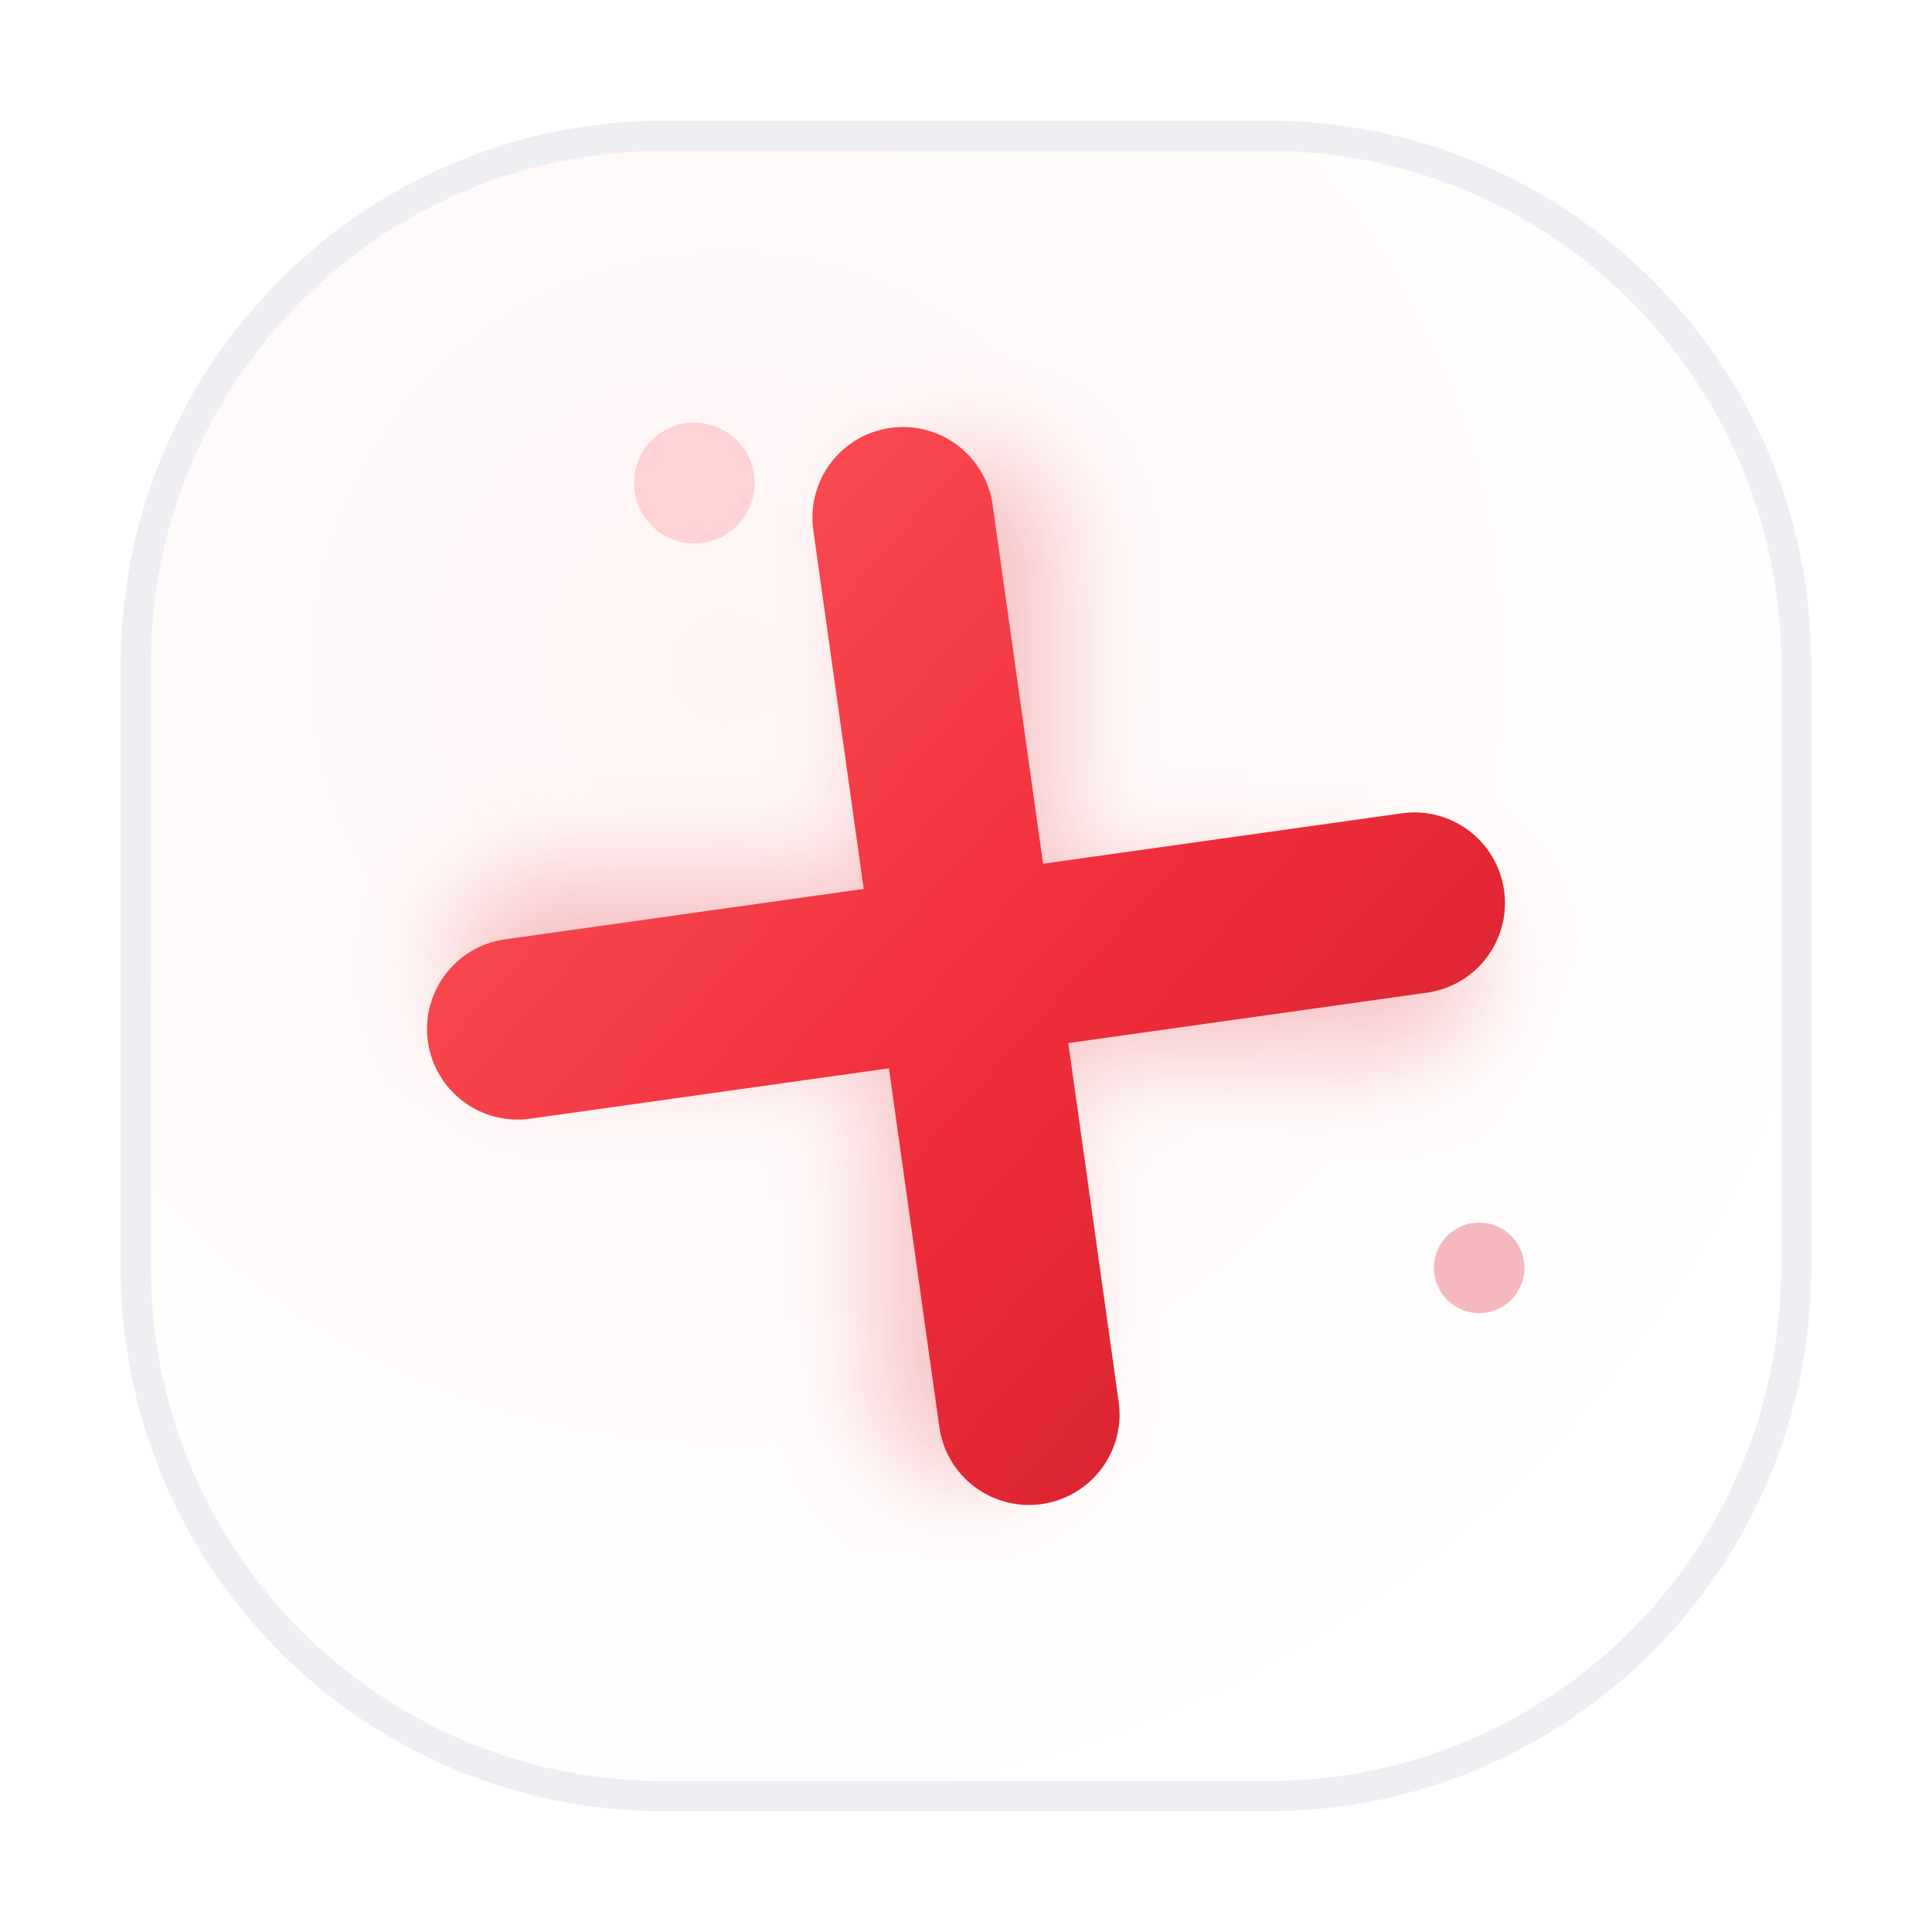
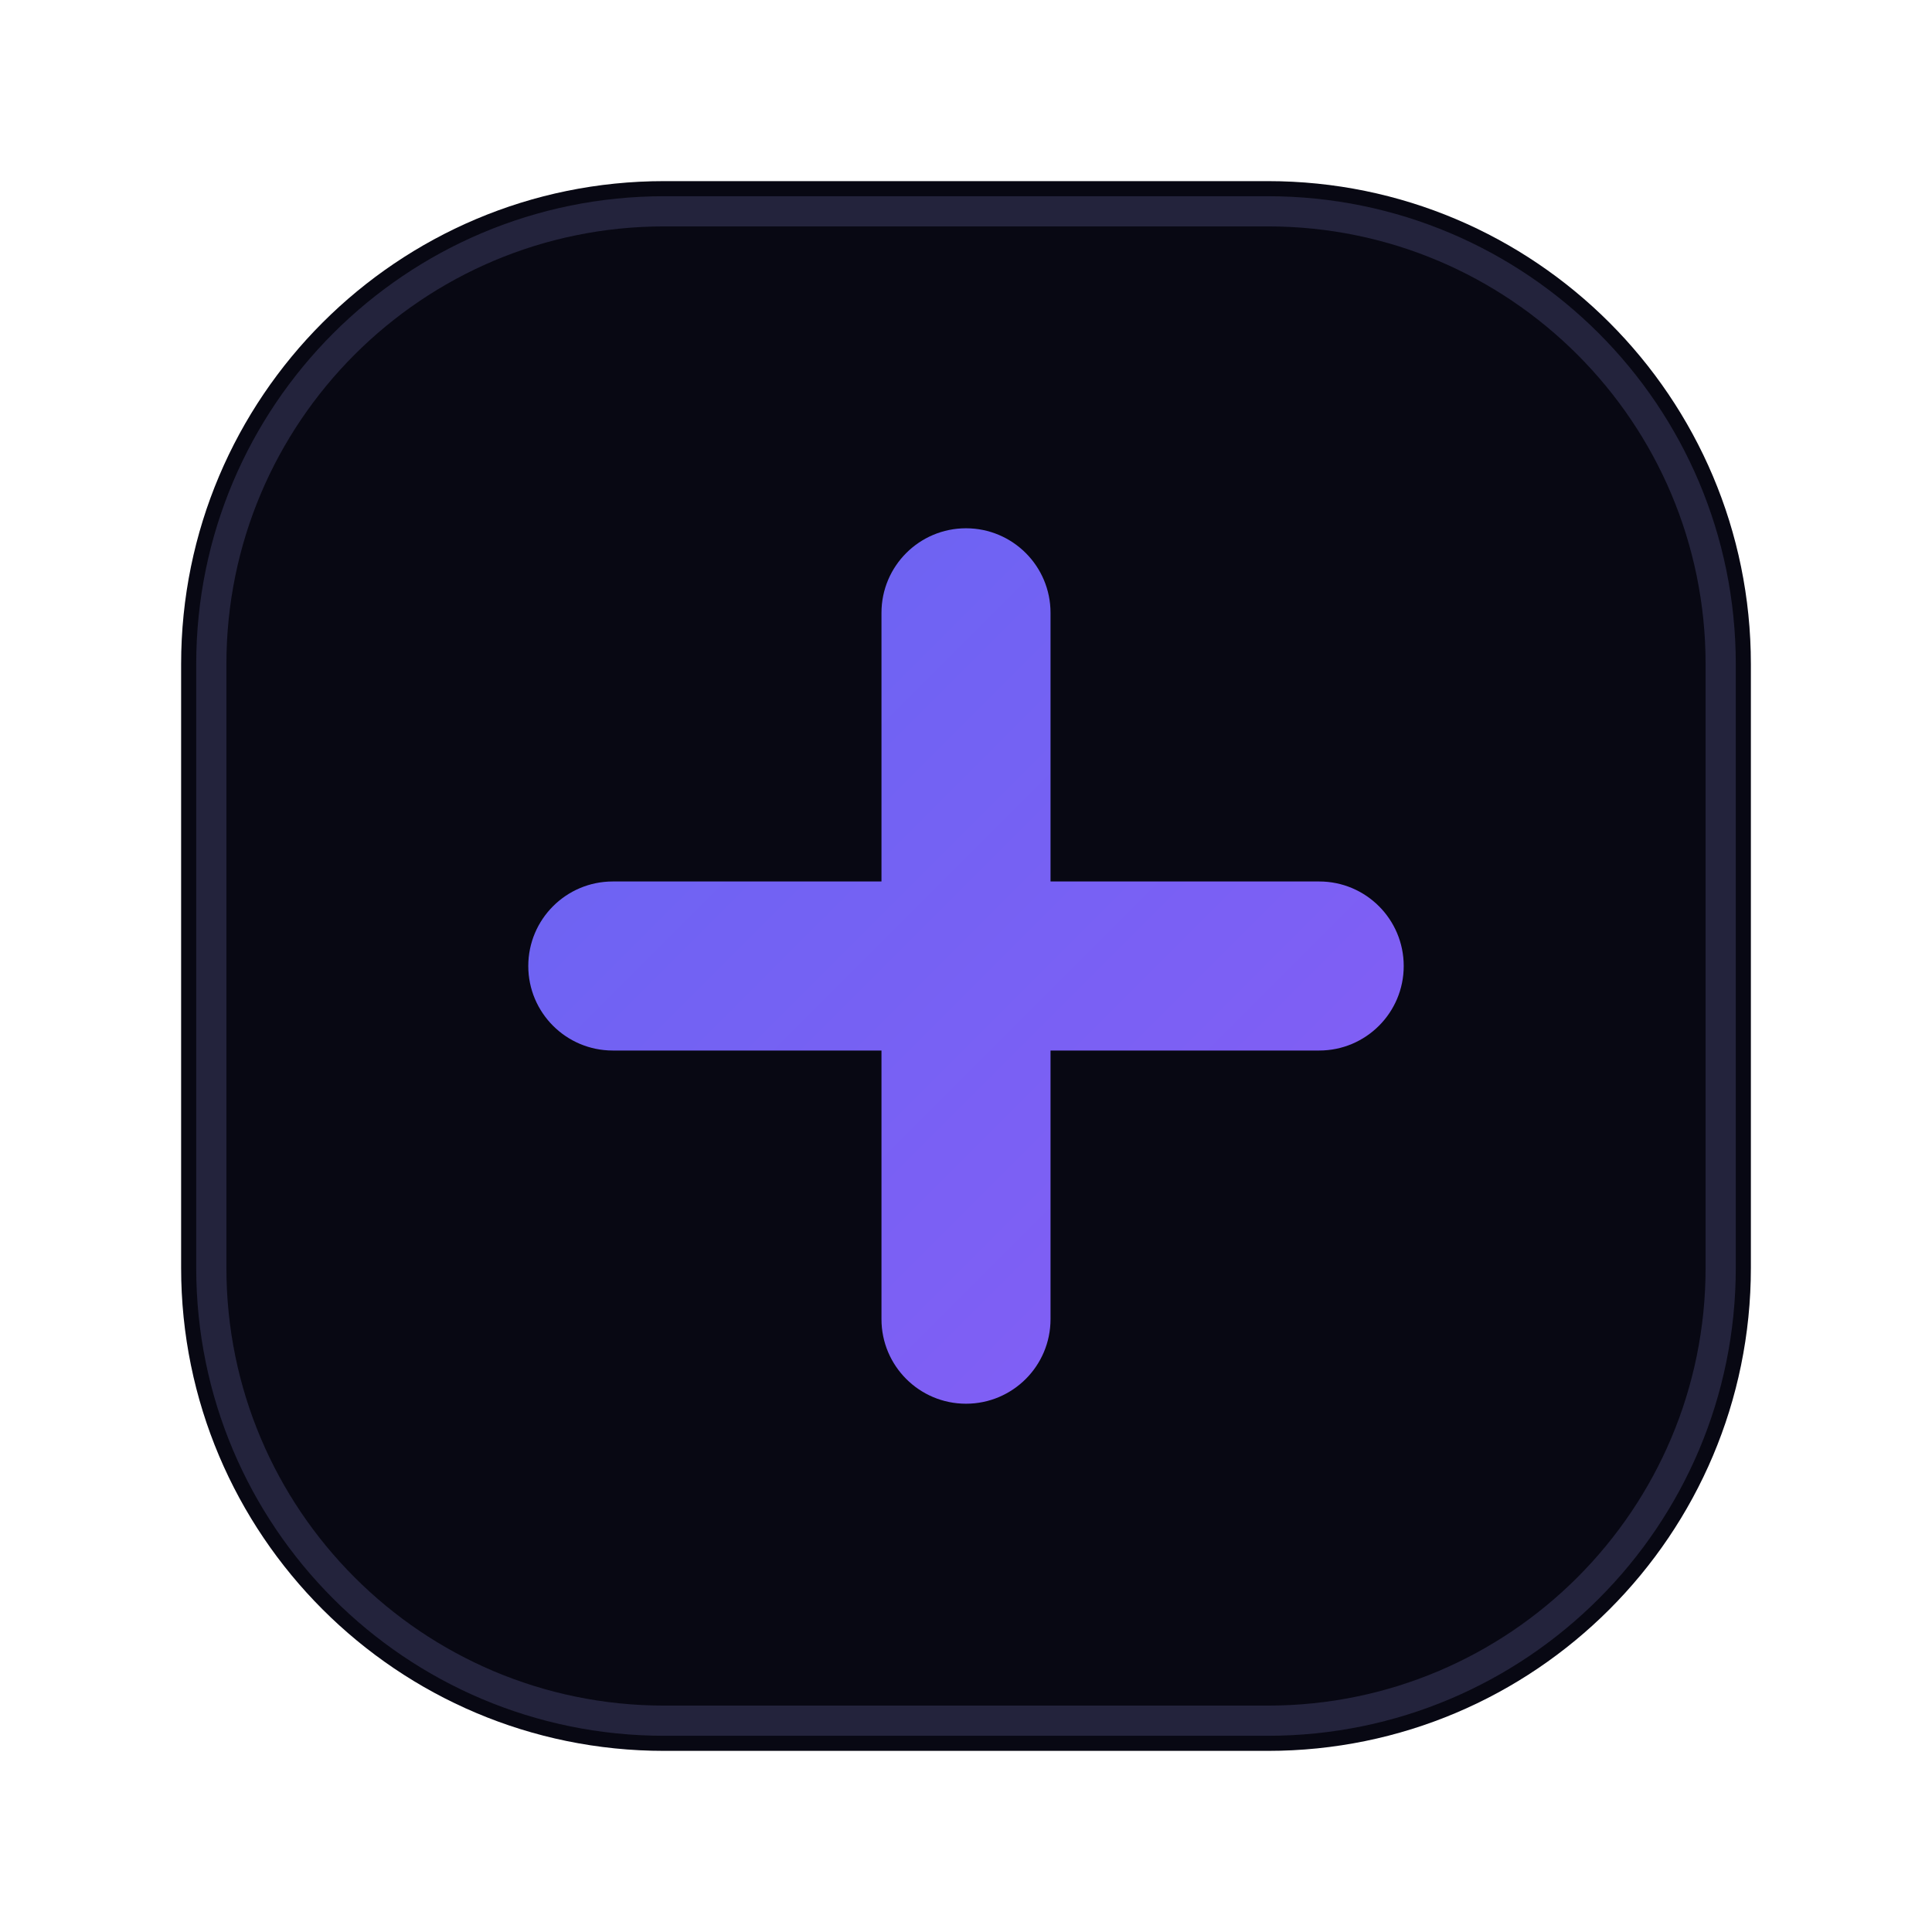
<svg xmlns="http://www.w3.org/2000/svg" viewBox="0 0 64 64" fill="none">
  <defs>
-     <radialGradient id="wash" cx="0" cy="0" r="1" gradientUnits="userSpaceOnUse" gradientTransform="translate(24 22) rotate(45) scale(40)">
-       <stop stop-color="#FFF5F5" />
-       <stop offset="1" stop-color="#FFFFFF" />
-     </radialGradient>
-     <linearGradient id="red" x1="16" y1="12" x2="50" y2="52" gradientUnits="userSpaceOnUse">
-       <stop offset="0" stop-color="#FF5A5F" />
-       <stop offset="0.55" stop-color="#EF2D3A" />
-       <stop offset="1" stop-color="#C81E2A" />
+     <linearGradient id="g" x1="14" y1="14" x2="50" y2="50" gradientUnits="userSpaceOnUse">
+       <stop stop-color="#6366F1" />
+       <stop offset="1" stop-color="#8B5CF6" />
    </linearGradient>
-     <filter id="soft" x="8" y="8" width="48" height="48" filterUnits="userSpaceOnUse" color-interpolation-filters="sRGB">
-       <feGaussianBlur stdDeviation="1.6" />
-     </filter>
  </defs>
-   <rect x="4" y="4" width="56" height="56" rx="18" fill="url(#wash)" />
-   <rect x="4.5" y="4.5" width="55" height="55" rx="17.5" stroke="#EFEFF3" />
-   <g filter="url(#soft)" opacity="0.26">
-     <rect x="29" y="15" width="6" height="34" rx="3" fill="#E02B36" />
-     <rect x="15" y="29" width="34" height="6" rx="3" fill="#E02B36" />
-   </g>
-   <g transform="rotate(-8 32 32)">
-     <rect x="29" y="14" width="6" height="36" rx="3" fill="url(#red)" />
-     <rect x="14" y="29" width="36" height="6" rx="3" fill="url(#red)" />
-   </g>
-   <circle cx="23" cy="16" r="2" fill="#FFD2D6" />
-   <circle cx="49" cy="42" r="1.5" fill="#F6B8BF" />
+   <rect x="6" y="6" width="52" height="52" rx="16" fill="#080813" />
+   <rect x="7" y="7" width="50" height="50" rx="15" stroke="#23233C" />
+   <rect x="29.2" y="17.5" width="5.6" height="29" rx="2.8" fill="url(#g)" />
+   <rect x="17.5" y="29.2" width="29" height="5.6" rx="2.8" fill="url(#g)" />
</svg>
